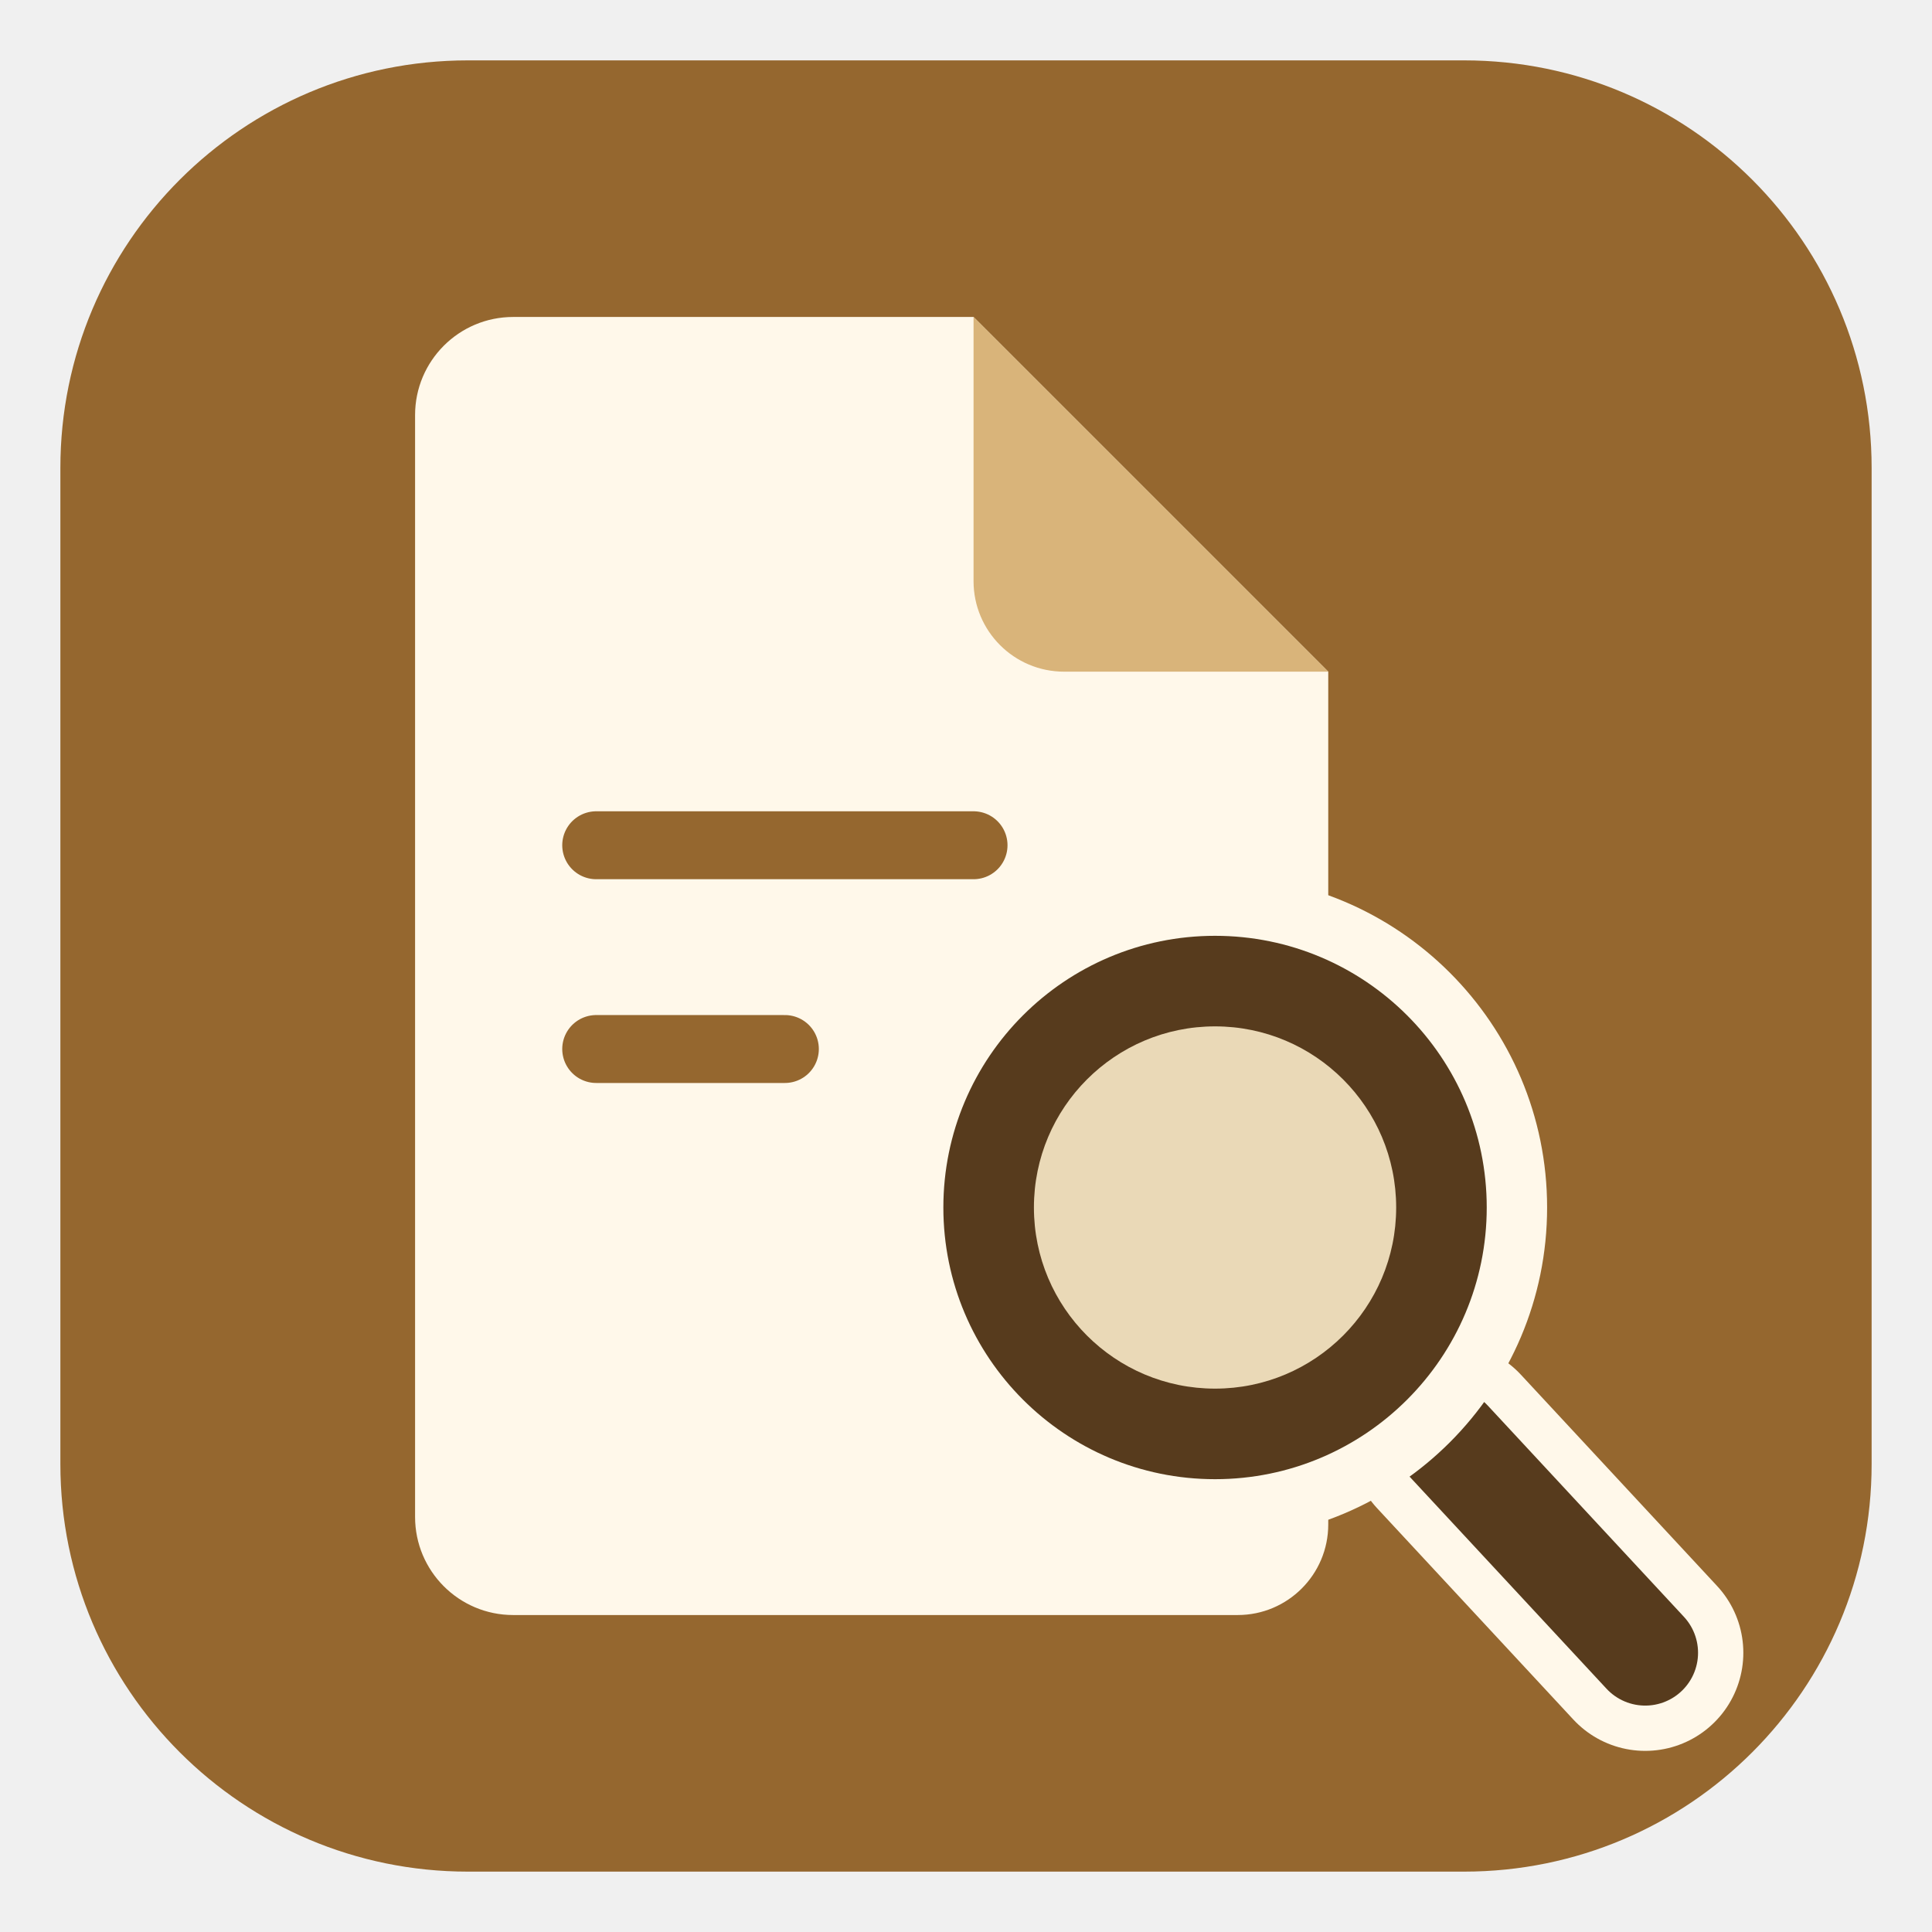
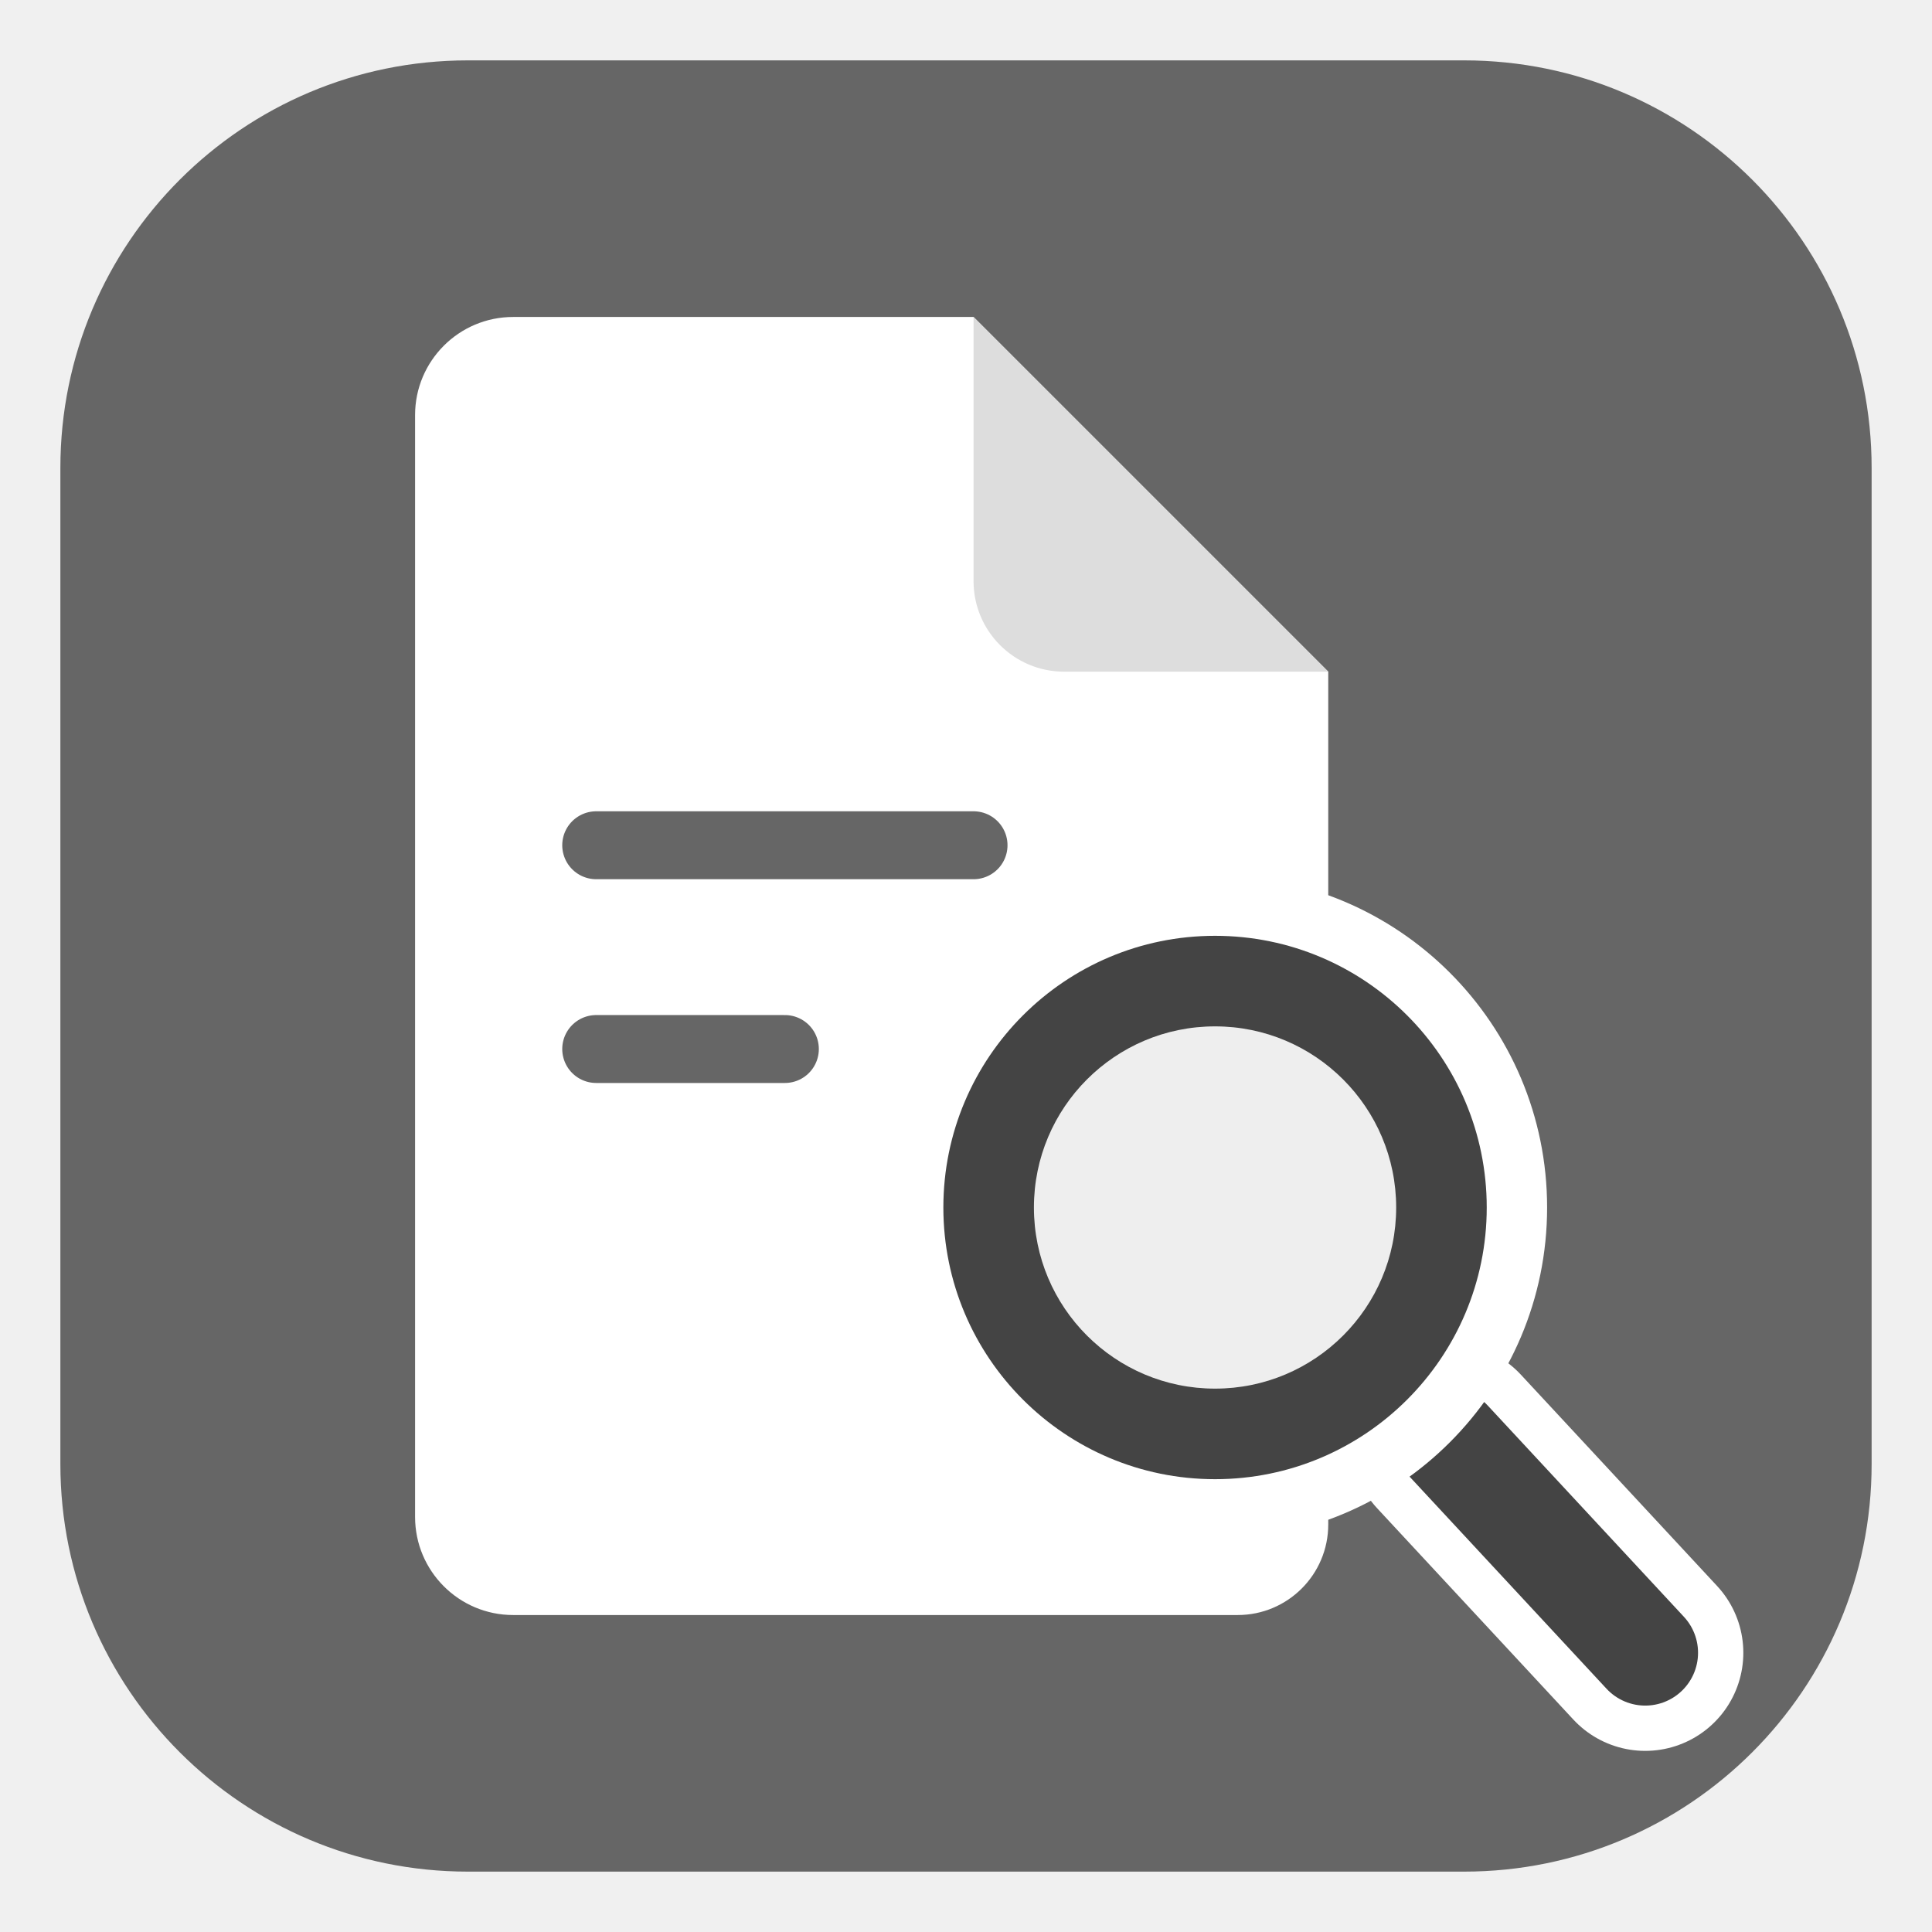
<svg xmlns="http://www.w3.org/2000/svg" width="256" height="256" viewBox="0 0 256 256">
-   <rect x="8" y="8" width="240" height="240" rx="54" fill="#95672f" />
-   <path d="M68 42h61l47 47v113a12 12 0 0 1-12 12H68a13 13 0 0 1-13-13V55a13 13 0 0 1 13-13Z" fill="#fff8ea" />
-   <path d="M129 42v35a12 12 0 0 0 12 12h35Z" fill="#d9b47a" />
-   <path d="M79 112h50M79 139h25" fill="none" stroke="#95672f" stroke-width="9" stroke-linecap="round" />
-   <path d="m192 191 26 28" fill="none" stroke="#fff8ea" stroke-width="26" stroke-linecap="round" />
-   <path d="m192 191 26 28" fill="none" stroke="#573b1d" stroke-width="14" stroke-linecap="round" />
-   <circle cx="161" cy="160" r="44" fill="#fff8ea" />
-   <circle cx="161" cy="160" r="36" fill="#573b1d" />
-   <circle cx="161" cy="160" r="24" fill="#ead9b7" />
+   <rect x="8" y="8" width="240" height="240" rx="54" fill="#666666" />
+   <path d="M68 42h61l47 47v113a12 12 0 0 1-12 12H68a13 13 0 0 1-13-13V55a13 13 0 0 1 13-13Z" fill="#ffffff" />
+   <path d="M129 42v35a12 12 0 0 0 12 12h35Z" fill="#dddddd" />
+   <path d="M79 112h50M79 139h25" fill="none" stroke="#666666" stroke-width="9" stroke-linecap="round" />
+   <path d="m192 191 26 28" fill="none" stroke="#ffffff" stroke-width="26" stroke-linecap="round" />
+   <path d="m192 191 26 28" fill="none" stroke="#444444" stroke-width="14" stroke-linecap="round" />
+   <circle cx="161" cy="160" r="44" fill="#ffffff" />
+   <circle cx="161" cy="160" r="36" fill="#444444" />
+   <circle cx="161" cy="160" r="24" fill="#eeeeee" />
</svg>
